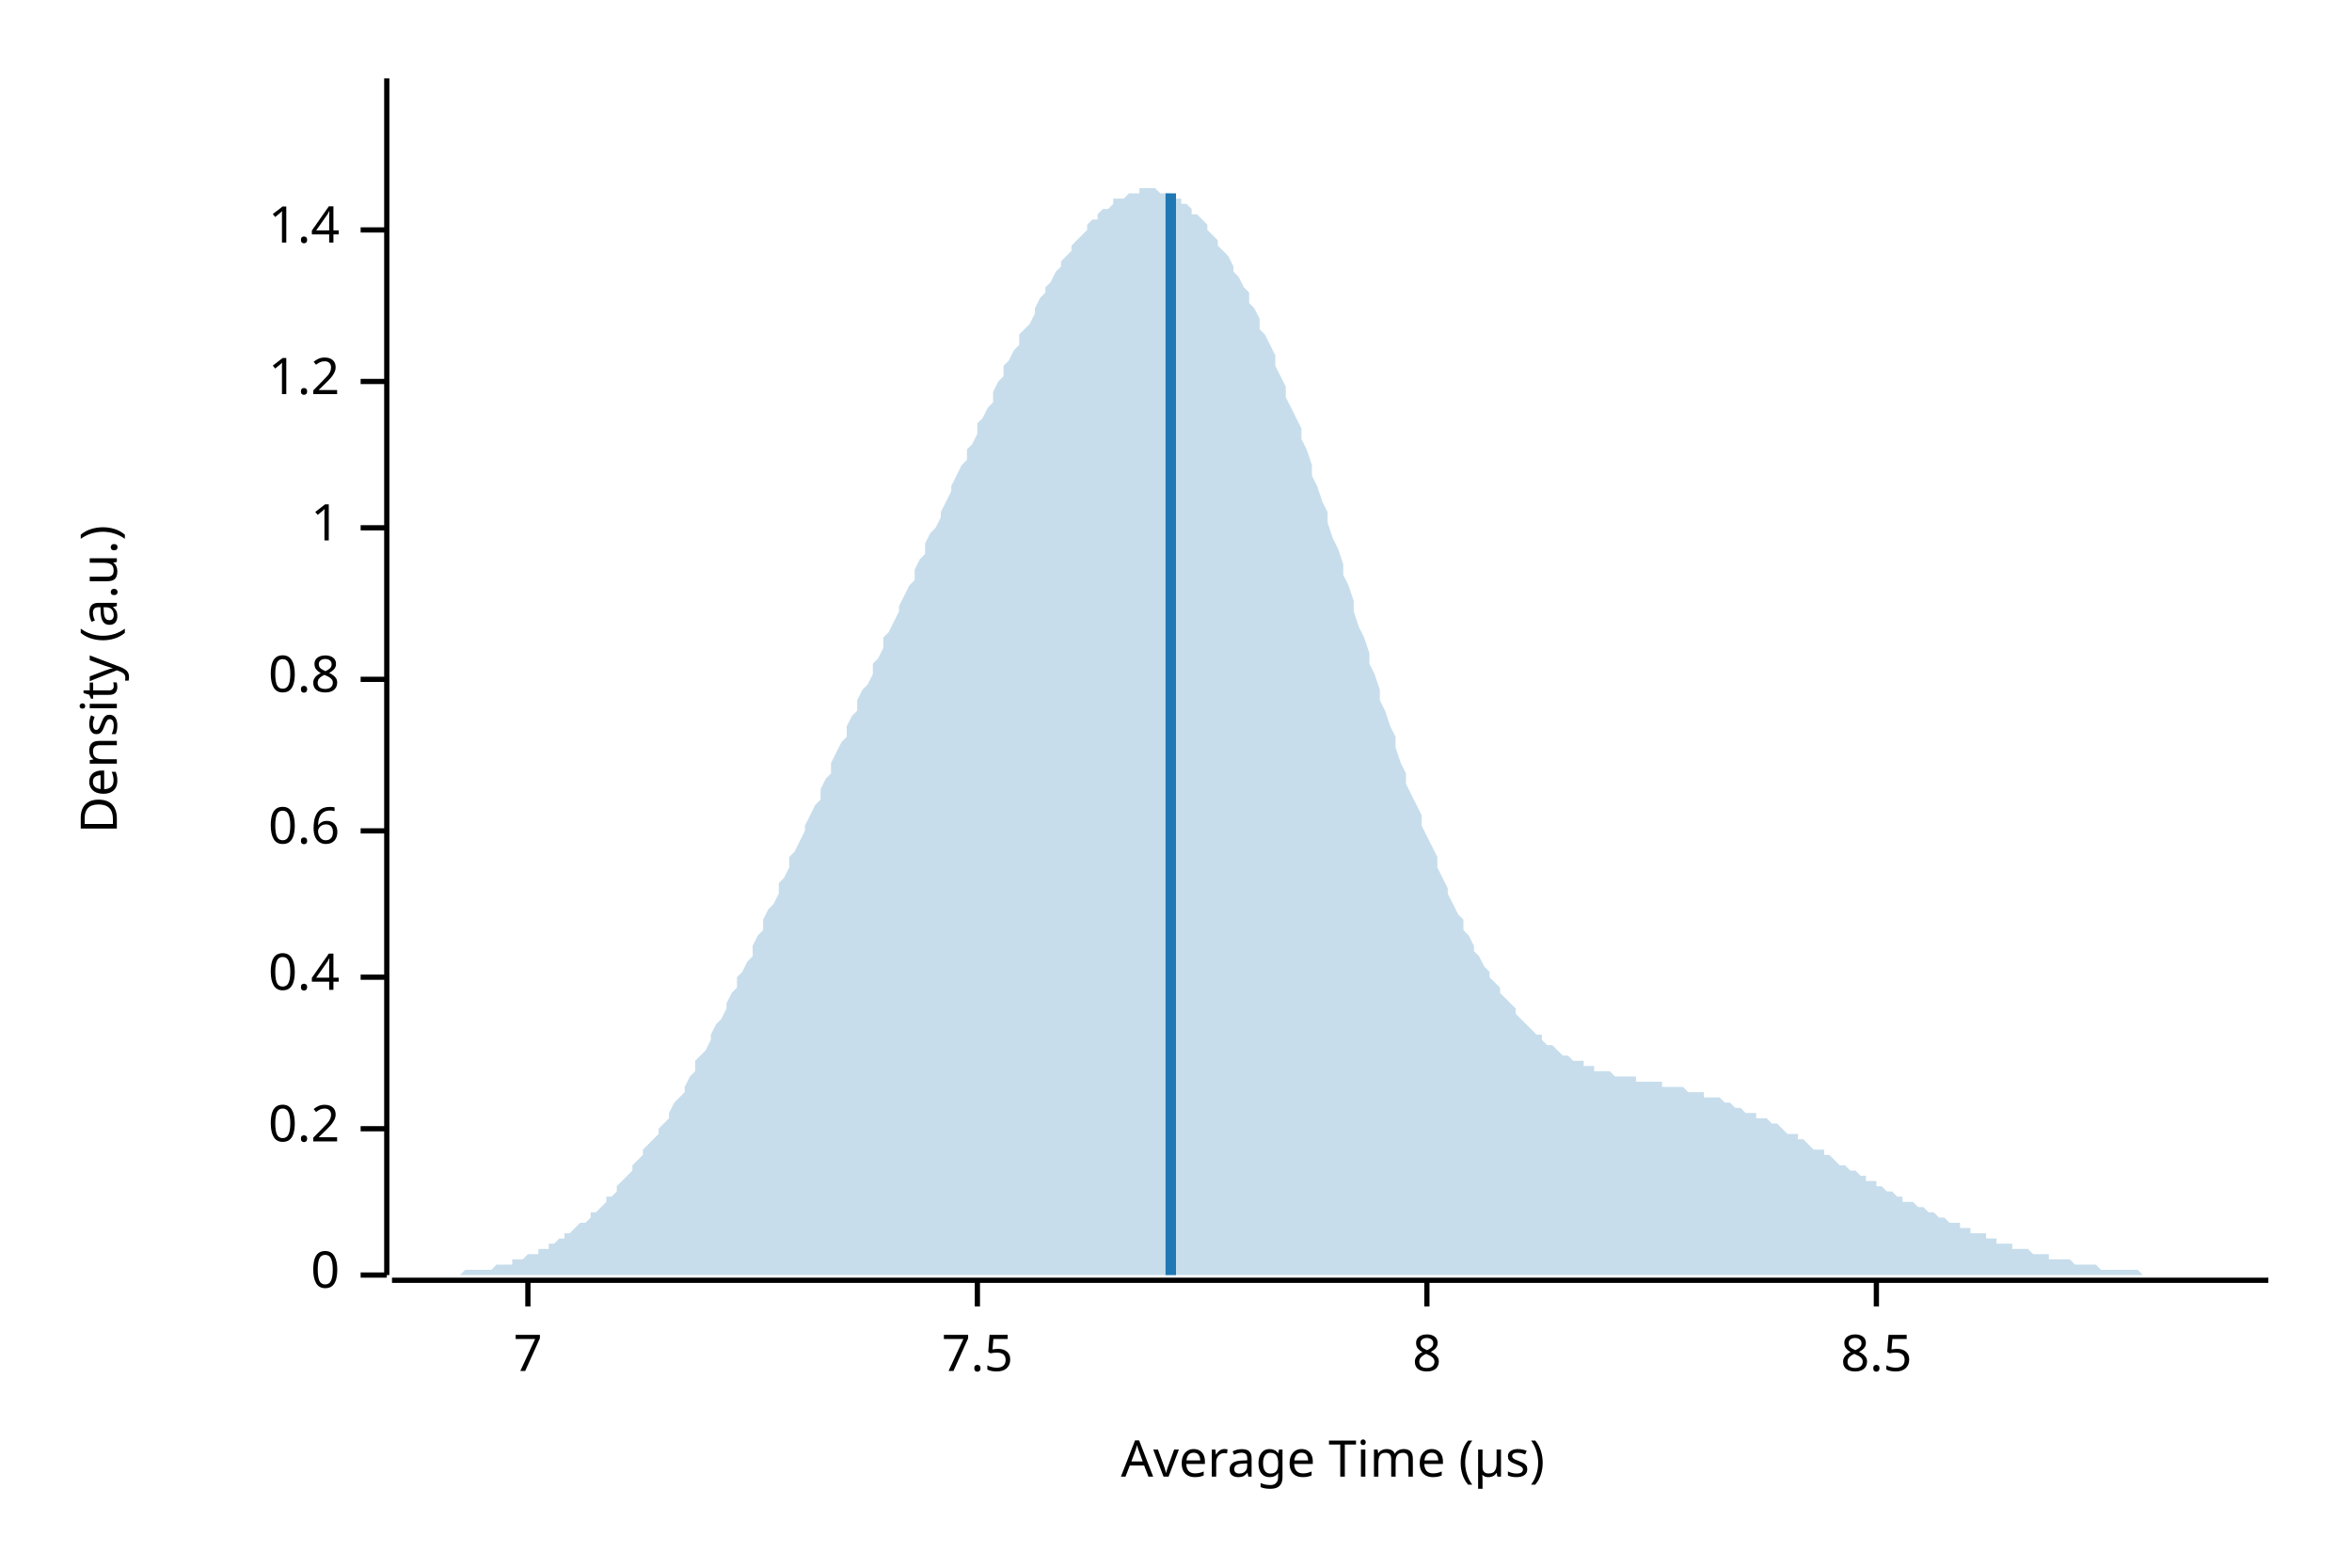
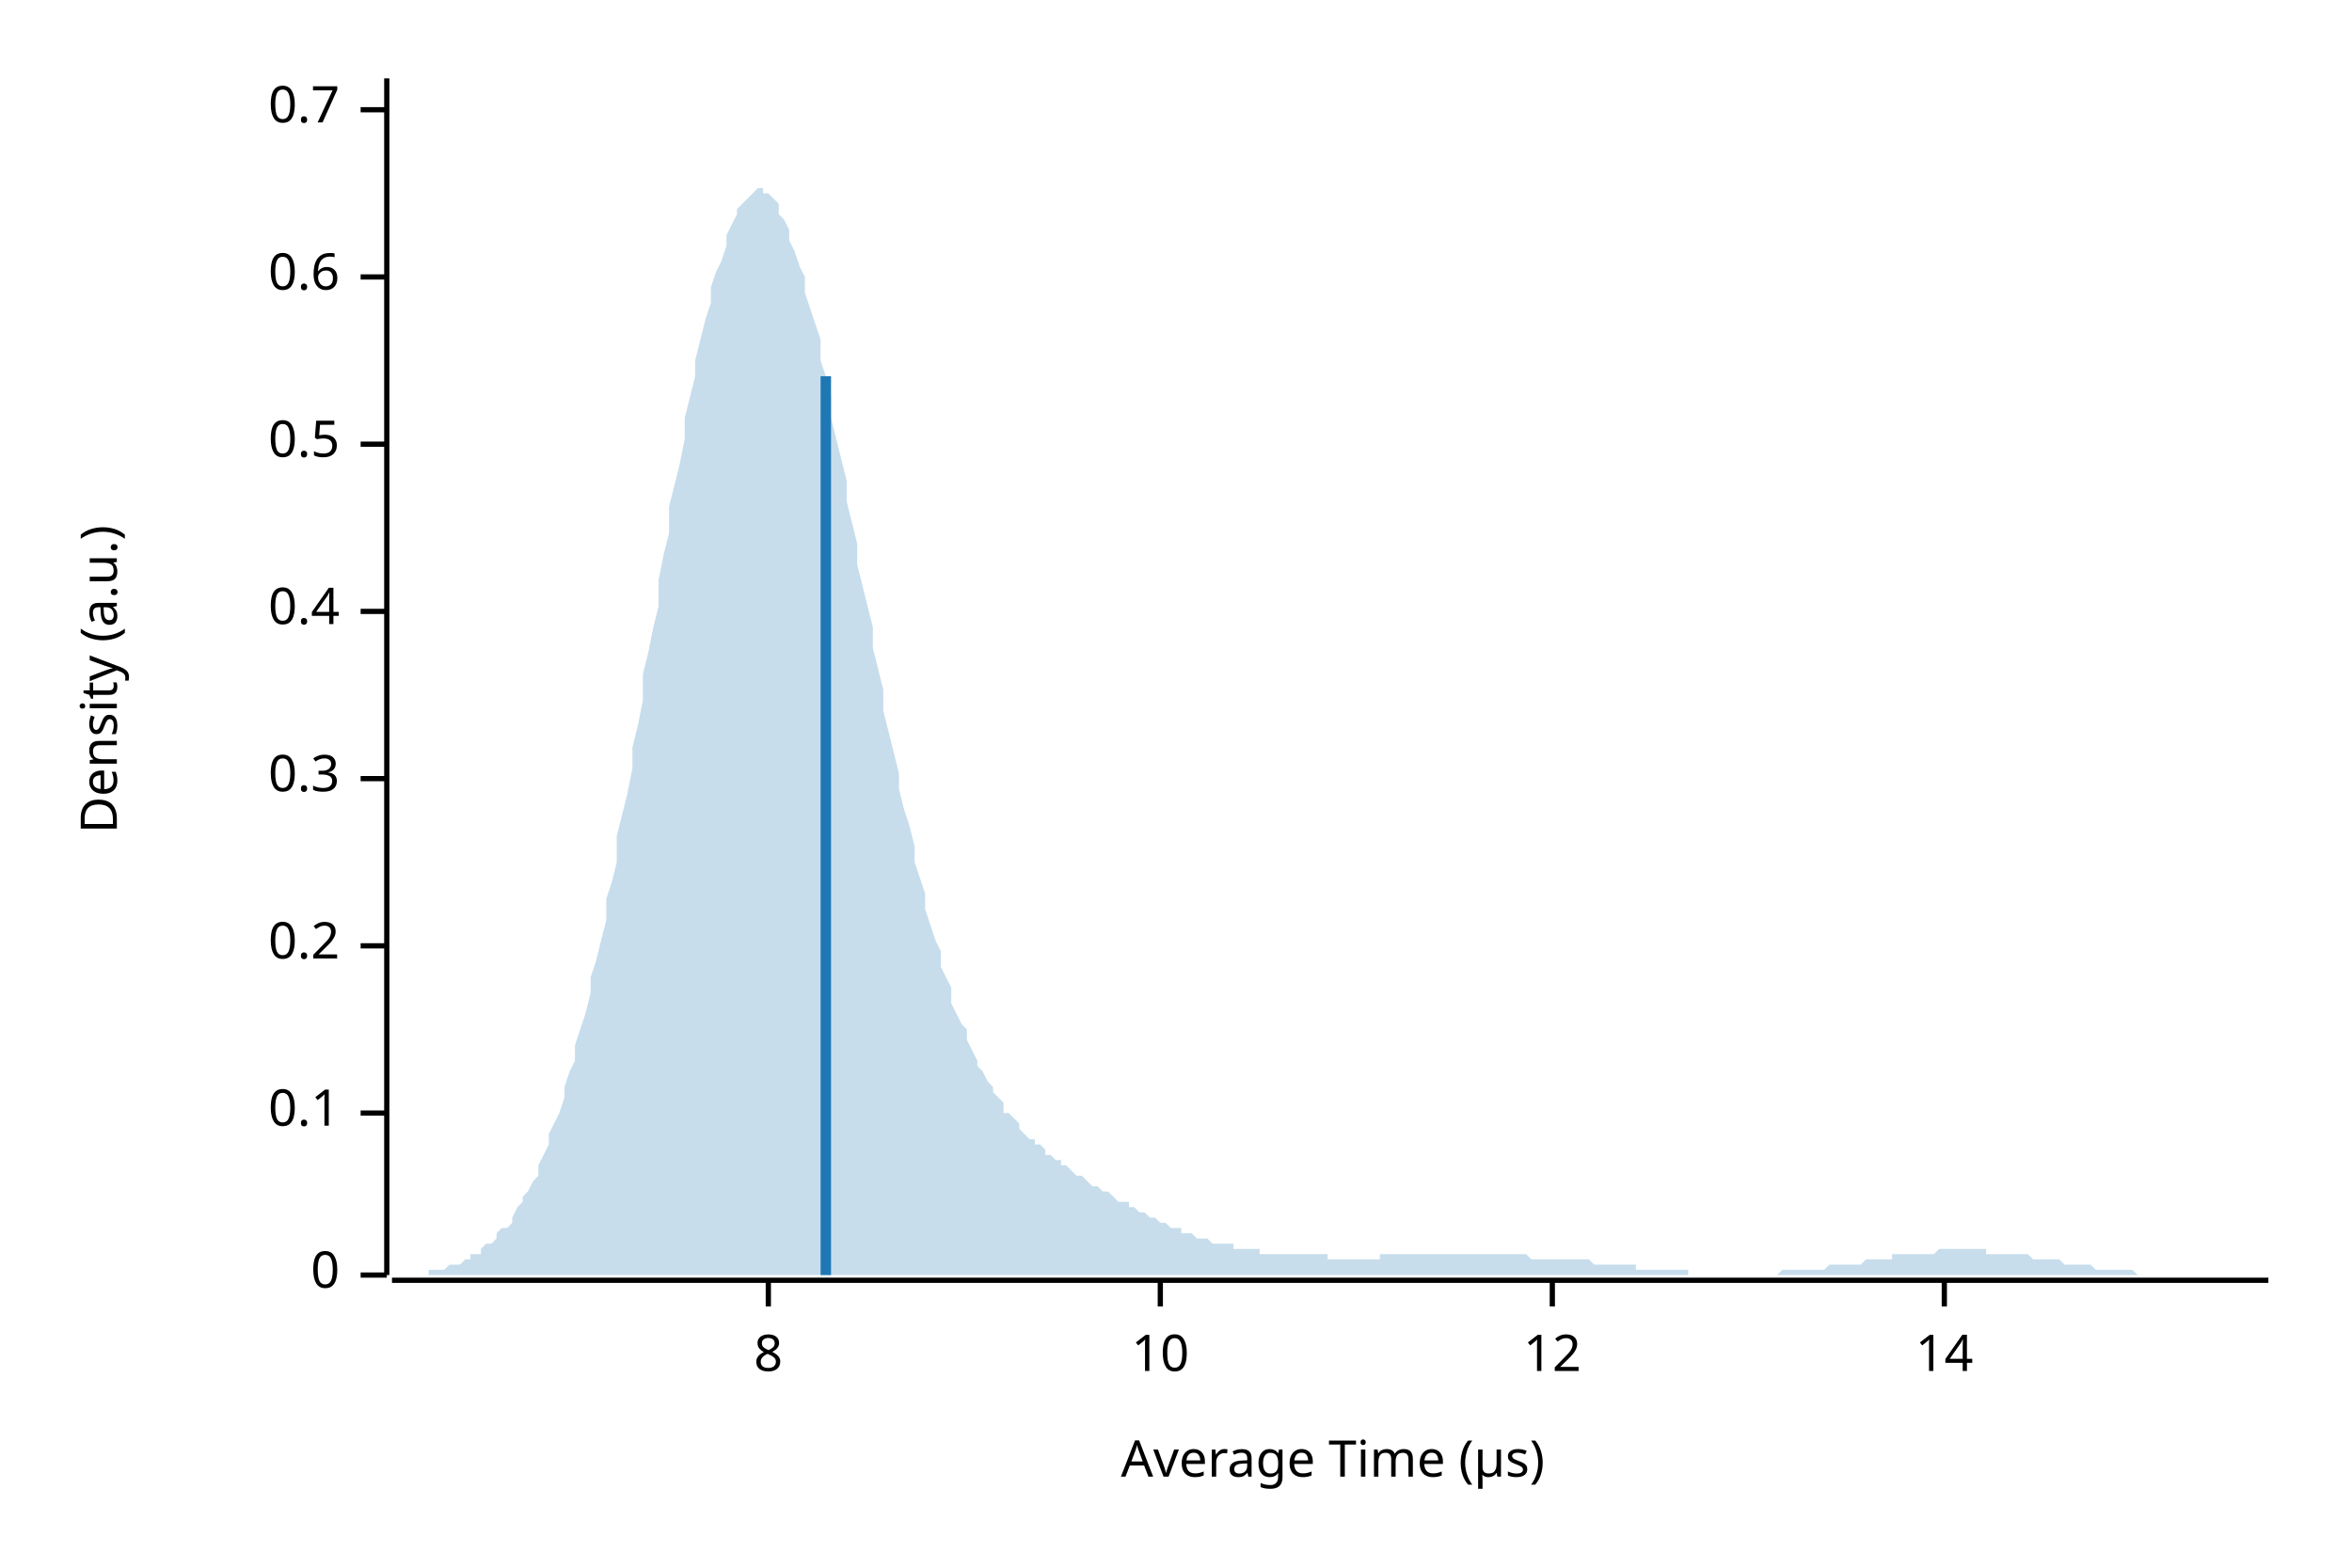
<svg xmlns="http://www.w3.org/2000/svg" width="450" height="300" viewBox="0 0 450 300">
  <text x="15" y="130" dy="0.76em" text-anchor="middle" font-family="sans-serif" font-size="9.677" opacity="1" fill="#000000" transform="rotate(270, 15, 130)">
Density (a.u.)
</text>
  <text x="255" y="285" dy="-0.5ex" text-anchor="middle" font-family="sans-serif" font-size="9.677" opacity="1" fill="#000000">
Average Time (µs)
</text>
  <polyline fill="none" opacity="1" stroke="#000000" stroke-width="1" points="74,15 74,244 " />
  <text x="65" y="244" dy="0.5ex" text-anchor="end" font-family="sans-serif" font-size="9.677" opacity="1" fill="#000000">
0
</text>
  <polyline fill="none" opacity="1" stroke="#000000" stroke-width="1" points="69,244 74,244 " />
-   <text x="65" y="216" dy="0.5ex" text-anchor="end" font-family="sans-serif" font-size="9.677" opacity="1" fill="#000000">
+   <text x="65" y="213" dy="0.5ex" text-anchor="end" font-family="sans-serif" font-size="9.677" opacity="1" fill="#000000">
+ 0.1
+ </text>
+   <polyline fill="none" opacity="1" stroke="#000000" stroke-width="1" points="69,213 74,213 " />
+   <text x="65" y="181" dy="0.5ex" text-anchor="end" font-family="sans-serif" font-size="9.677" opacity="1" fill="#000000">
0.2
</text>
-   <polyline fill="none" opacity="1" stroke="#000000" stroke-width="1" points="69,216 74,216 " />
-   <text x="65" y="187" dy="0.5ex" text-anchor="end" font-family="sans-serif" font-size="9.677" opacity="1" fill="#000000">
+   <polyline fill="none" opacity="1" stroke="#000000" stroke-width="1" points="69,181 74,181 " />
+   <text x="65" y="149" dy="0.5ex" text-anchor="end" font-family="sans-serif" font-size="9.677" opacity="1" fill="#000000">
+ 0.3
+ </text>
+   <polyline fill="none" opacity="1" stroke="#000000" stroke-width="1" points="69,149 74,149 " />
+   <text x="65" y="117" dy="0.5ex" text-anchor="end" font-family="sans-serif" font-size="9.677" opacity="1" fill="#000000">
0.4
</text>
-   <polyline fill="none" opacity="1" stroke="#000000" stroke-width="1" points="69,187 74,187 " />
-   <text x="65" y="159" dy="0.5ex" text-anchor="end" font-family="sans-serif" font-size="9.677" opacity="1" fill="#000000">
+   <polyline fill="none" opacity="1" stroke="#000000" stroke-width="1" points="69,117 74,117 " />
+   <text x="65" y="85" dy="0.5ex" text-anchor="end" font-family="sans-serif" font-size="9.677" opacity="1" fill="#000000">
+ 0.5
+ </text>
+   <polyline fill="none" opacity="1" stroke="#000000" stroke-width="1" points="69,85 74,85 " />
+   <text x="65" y="53" dy="0.5ex" text-anchor="end" font-family="sans-serif" font-size="9.677" opacity="1" fill="#000000">
0.6
</text>
-   <polyline fill="none" opacity="1" stroke="#000000" stroke-width="1" points="69,159 74,159 " />
-   <text x="65" y="130" dy="0.5ex" text-anchor="end" font-family="sans-serif" font-size="9.677" opacity="1" fill="#000000">
- 0.8
+   <polyline fill="none" opacity="1" stroke="#000000" stroke-width="1" points="69,53 74,53 " />
+   <text x="65" y="21" dy="0.5ex" text-anchor="end" font-family="sans-serif" font-size="9.677" opacity="1" fill="#000000">
+ 0.7
</text>
-   <polyline fill="none" opacity="1" stroke="#000000" stroke-width="1" points="69,130 74,130 " />
-   <text x="65" y="101" dy="0.5ex" text-anchor="end" font-family="sans-serif" font-size="9.677" opacity="1" fill="#000000">
- 1
- </text>
-   <polyline fill="none" opacity="1" stroke="#000000" stroke-width="1" points="69,101 74,101 " />
-   <text x="65" y="73" dy="0.5ex" text-anchor="end" font-family="sans-serif" font-size="9.677" opacity="1" fill="#000000">
- 1.2
- </text>
-   <polyline fill="none" opacity="1" stroke="#000000" stroke-width="1" points="69,73 74,73 " />
-   <text x="65" y="44" dy="0.5ex" text-anchor="end" font-family="sans-serif" font-size="9.677" opacity="1" fill="#000000">
- 1.4
- </text>
-   <polyline fill="none" opacity="1" stroke="#000000" stroke-width="1" points="69,44 74,44 " />
+   <polyline fill="none" opacity="1" stroke="#000000" stroke-width="1" points="69,21 74,21 " />
  <polyline fill="none" opacity="1" stroke="#000000" stroke-width="1" points="75,245 434,245 " />
-   <text x="101" y="255" dy="0.76em" text-anchor="middle" font-family="sans-serif" font-size="9.677" opacity="1" fill="#000000">
- 7
- </text>
-   <polyline fill="none" opacity="1" stroke="#000000" stroke-width="1" points="101,245 101,250 " />
-   <text x="187" y="255" dy="0.76em" text-anchor="middle" font-family="sans-serif" font-size="9.677" opacity="1" fill="#000000">
- 7.5
- </text>
-   <polyline fill="none" opacity="1" stroke="#000000" stroke-width="1" points="187,245 187,250 " />
-   <text x="273" y="255" dy="0.76em" text-anchor="middle" font-family="sans-serif" font-size="9.677" opacity="1" fill="#000000">
+   <text x="147" y="255" dy="0.76em" text-anchor="middle" font-family="sans-serif" font-size="9.677" opacity="1" fill="#000000">
8
</text>
-   <polyline fill="none" opacity="1" stroke="#000000" stroke-width="1" points="273,245 273,250 " />
-   <text x="359" y="255" dy="0.76em" text-anchor="middle" font-family="sans-serif" font-size="9.677" opacity="1" fill="#000000">
- 8.5
+   <polyline fill="none" opacity="1" stroke="#000000" stroke-width="1" points="147,245 147,250 " />
+   <text x="222" y="255" dy="0.76em" text-anchor="middle" font-family="sans-serif" font-size="9.677" opacity="1" fill="#000000">
+ 10
</text>
-   <polyline fill="none" opacity="1" stroke="#000000" stroke-width="1" points="359,245 359,250 " />
-   <polygon opacity="0.25" fill="#1F78B4" points="75,244 75,244 76,244 77,244 77,244 78,244 79,244 80,244 80,244 81,244 82,244 82,244 83,244 84,244 85,244 85,244 86,244 87,244 87,244 88,244 89,243 90,243 90,243 91,243 92,243 92,243 93,243 94,243 95,242 95,242 96,242 97,242 98,242 98,241 99,241 100,241 100,241 101,240 102,240 103,240 103,239 104,239 105,239 105,238 106,238 107,237 108,237 108,236 109,236 110,235 110,235 111,234 112,234 113,233 113,232 114,232 115,231 116,230 116,229 117,229 118,228 118,227 119,226 120,225 121,224 121,223 122,222 123,221 123,220 124,219 125,218 126,217 126,216 127,215 128,214 128,213 129,211 130,210 131,209 131,208 132,206 133,205 133,203 134,202 135,201 136,199 136,198 137,196 138,195 139,193 139,192 140,190 141,189 141,187 142,186 143,184 144,183 144,181 145,179 146,178 146,176 147,174 148,173 149,171 149,169 150,168 151,166 151,164 152,163 153,161 154,159 154,158 155,156 156,154 157,153 157,151 158,149 159,148 159,146 160,144 161,142 162,141 162,139 163,137 164,136 164,134 165,132 166,131 167,129 167,127 168,126 169,124 169,122 170,121 171,119 172,117 172,116 173,114 174,112 175,111 175,109 176,107 177,106 177,104 178,102 179,101 180,99 180,98 181,96 182,94 182,93 183,91 184,89 185,88 185,86 186,85 187,83 187,81 188,80 189,78 190,77 190,75 191,73 192,72 192,70 193,69 194,67 195,66 195,64 196,63 197,62 198,60 198,59 199,57 200,56 200,55 201,54 202,52 203,51 203,50 204,49 205,48 205,47 206,46 207,45 208,44 208,43 209,42 210,42 210,41 211,40 212,40 213,39 213,38 214,38 215,38 216,37 216,37 217,37 218,37 218,36 219,36 220,36 221,36 221,36 222,37 223,37 223,37 224,37 225,38 226,38 226,39 227,39 228,40 228,41 229,41 230,42 231,43 231,44 232,45 233,46 233,47 234,48 235,49 236,51 236,52 237,53 238,55 239,56 239,58 240,59 241,61 241,63 242,64 243,66 244,68 244,70 245,72 246,74 246,76 247,78 248,80 249,82 249,84 250,86 251,89 251,91 252,93 253,96 254,98 254,100 255,103 256,105 257,108 257,110 258,112 259,115 259,117 260,120 261,122 262,125 262,127 263,129 264,132 264,134 265,136 266,139 267,141 267,143 268,146 269,148 269,150 270,152 271,154 272,156 272,158 273,160 274,162 275,164 275,166 276,168 277,170 277,171 278,173 279,175 280,176 280,178 281,179 282,181 282,182 283,183 284,185 285,186 285,187 286,188 287,189 287,190 288,191 289,192 290,193 290,194 291,195 292,196 292,196 293,197 294,198 295,198 295,199 296,200 297,200 298,201 298,201 299,202 300,202 300,202 301,203 302,203 303,203 303,204 304,204 305,204 305,205 306,205 307,205 308,205 308,205 309,206 310,206 310,206 311,206 312,206 313,206 313,207 314,207 315,207 316,207 316,207 317,207 318,207 318,208 319,208 320,208 321,208 321,208 322,208 323,209 323,209 324,209 325,209 326,209 326,210 327,210 328,210 328,210 329,210 330,211 331,211 331,211 332,212 333,212 333,212 334,213 335,213 336,213 336,214 337,214 338,214 339,215 339,215 340,215 341,216 341,216 342,217 343,217 344,217 344,218 345,218 346,219 346,219 347,220 348,220 349,220 349,221 350,221 351,222 351,222 352,223 353,223 354,224 354,224 355,224 356,225 357,225 357,226 358,226 359,226 359,227 360,227 361,228 362,228 362,228 363,229 364,229 364,230 365,230 366,230 367,231 367,231 368,231 369,232 369,232 370,232 371,233 372,233 372,233 373,234 374,234 375,234 375,235 376,235 377,235 377,236 378,236 379,236 380,236 380,237 381,237 382,237 382,238 383,238 384,238 385,238 385,239 386,239 387,239 387,239 388,239 389,240 390,240 390,240 391,240 392,240 392,241 393,241 394,241 395,241 395,241 396,241 397,242 398,242 398,242 399,242 400,242 400,242 401,242 402,243 403,243 403,243 404,243 405,243 405,243 406,243 407,243 408,243 408,243 409,243 410,244 410,244 411,244 412,244 413,244 413,244 414,244 415,244 416,244 416,244 417,244 418,244 418,244 419,244 420,244 421,244 421,244 422,244 423,244 423,244 424,244 425,244 426,244 426,244 427,244 428,244 428,244 429,244 430,244 431,244 431,244 432,244 433,244 434,244 434,244 75,244 " />
-   <polyline fill="none" opacity="1" stroke="#1F78B4" stroke-width="2" points="224,244 224,37 " />
+   <polyline fill="none" opacity="1" stroke="#000000" stroke-width="1" points="222,245 222,250 " />
+   <text x="297" y="255" dy="0.76em" text-anchor="middle" font-family="sans-serif" font-size="9.677" opacity="1" fill="#000000">
+ 12
+ </text>
+   <polyline fill="none" opacity="1" stroke="#000000" stroke-width="1" points="297,245 297,250 " />
+   <text x="372" y="255" dy="0.76em" text-anchor="middle" font-family="sans-serif" font-size="9.677" opacity="1" fill="#000000">
+ 14
+ </text>
+   <polyline fill="none" opacity="1" stroke="#000000" stroke-width="1" points="372,245 372,250 " />
+   <polygon opacity="0.25" fill="#1F78B4" points="75,244 75,244 76,244 77,244 77,244 78,244 79,244 80,244 80,244 81,244 82,244 82,243 83,243 84,243 85,243 85,243 86,242 87,242 87,242 88,242 89,241 90,241 90,240 91,240 92,240 92,239 93,238 94,238 95,237 95,236 96,235 97,235 98,234 98,233 99,231 100,230 100,229 101,228 102,226 103,225 103,223 104,221 105,219 105,217 106,215 107,213 108,210 108,208 109,205 110,203 110,200 111,197 112,194 113,190 113,187 114,184 115,180 116,176 116,172 117,169 118,165 118,160 119,156 120,152 121,147 121,143 122,139 123,134 123,129 124,125 125,120 126,116 126,111 127,106 128,102 128,97 129,93 130,89 131,84 131,80 132,76 133,72 133,69 134,65 135,61 136,58 136,55 137,52 138,50 139,47 139,45 140,43 141,41 141,40 142,39 143,38 144,37 144,37 145,36 146,36 146,37 147,37 148,38 149,39 149,41 150,42 151,44 151,46 152,48 153,51 154,53 154,56 155,59 156,62 157,65 157,69 158,72 159,76 159,80 160,84 161,88 162,92 162,96 163,100 164,104 164,108 165,112 166,116 167,120 167,124 168,128 169,132 169,136 170,140 171,144 172,148 172,151 173,155 174,158 175,162 175,165 176,168 177,171 177,174 178,177 179,180 180,182 180,185 181,187 182,189 182,192 183,194 184,196 185,197 185,199 186,201 187,203 187,204 188,205 189,207 190,208 190,209 191,210 192,211 192,213 193,213 194,214 195,215 195,216 196,217 197,218 198,218 198,219 199,219 200,220 200,221 201,221 202,222 203,222 203,223 204,223 205,224 205,224 206,225 207,225 208,226 208,226 209,227 210,227 210,227 211,228 212,228 213,229 213,229 214,230 215,230 216,230 216,231 217,231 218,232 218,232 219,232 220,233 221,233 221,233 222,234 223,234 223,234 224,235 225,235 226,235 226,236 227,236 228,236 228,236 229,237 230,237 231,237 231,237 232,238 233,238 233,238 234,238 235,238 236,238 236,239 237,239 238,239 239,239 239,239 240,239 241,239 241,240 242,240 243,240 244,240 244,240 245,240 246,240 246,240 247,240 248,240 249,240 249,240 250,240 251,240 251,240 252,240 253,240 254,240 254,241 255,241 256,241 257,241 257,241 258,241 259,241 259,241 260,241 261,241 262,241 262,241 263,241 264,241 264,240 265,240 266,240 267,240 267,240 268,240 269,240 269,240 270,240 271,240 272,240 272,240 273,240 274,240 275,240 275,240 276,240 277,240 277,240 278,240 279,240 280,240 280,240 281,240 282,240 282,240 283,240 284,240 285,240 285,240 286,240 287,240 287,240 288,240 289,240 290,240 290,240 291,240 292,240 292,240 293,241 294,241 295,241 295,241 296,241 297,241 298,241 298,241 299,241 300,241 300,241 301,241 302,241 303,241 303,241 304,241 305,242 305,242 306,242 307,242 308,242 308,242 309,242 310,242 310,242 311,242 312,242 313,242 313,243 314,243 315,243 316,243 316,243 317,243 318,243 318,243 319,243 320,243 321,243 321,243 322,243 323,243 323,244 324,244 325,244 326,244 326,244 327,244 328,244 328,244 329,244 330,244 331,244 331,244 332,244 333,244 333,244 334,244 335,244 336,244 336,244 337,244 338,244 339,244 339,244 340,244 341,243 341,243 342,243 343,243 344,243 344,243 345,243 346,243 346,243 347,243 348,243 349,243 349,243 350,242 351,242 351,242 352,242 353,242 354,242 354,242 355,242 356,242 357,241 357,241 358,241 359,241 359,241 360,241 361,241 362,241 362,240 363,240 364,240 364,240 365,240 366,240 367,240 367,240 368,240 369,240 369,240 370,240 371,239 372,239 372,239 373,239 374,239 375,239 375,239 376,239 377,239 377,239 378,239 379,239 380,239 380,240 381,240 382,240 382,240 383,240 384,240 385,240 385,240 386,240 387,240 387,240 388,240 389,241 390,241 390,241 391,241 392,241 392,241 393,241 394,241 395,242 395,242 396,242 397,242 398,242 398,242 399,242 400,242 400,242 401,243 402,243 403,243 403,243 404,243 405,243 405,243 406,243 407,243 408,243 408,243 409,244 410,244 410,244 411,244 412,244 413,244 413,244 414,244 415,244 416,244 416,244 417,244 418,244 418,244 419,244 420,244 421,244 421,244 422,244 423,244 423,244 424,244 425,244 426,244 426,244 427,244 428,244 428,244 429,244 430,244 431,244 431,244 432,244 433,244 434,244 434,244 75,244 " />
+   <polyline fill="none" opacity="1" stroke="#1F78B4" stroke-width="2" points="158,244 158,72 " />
</svg>
